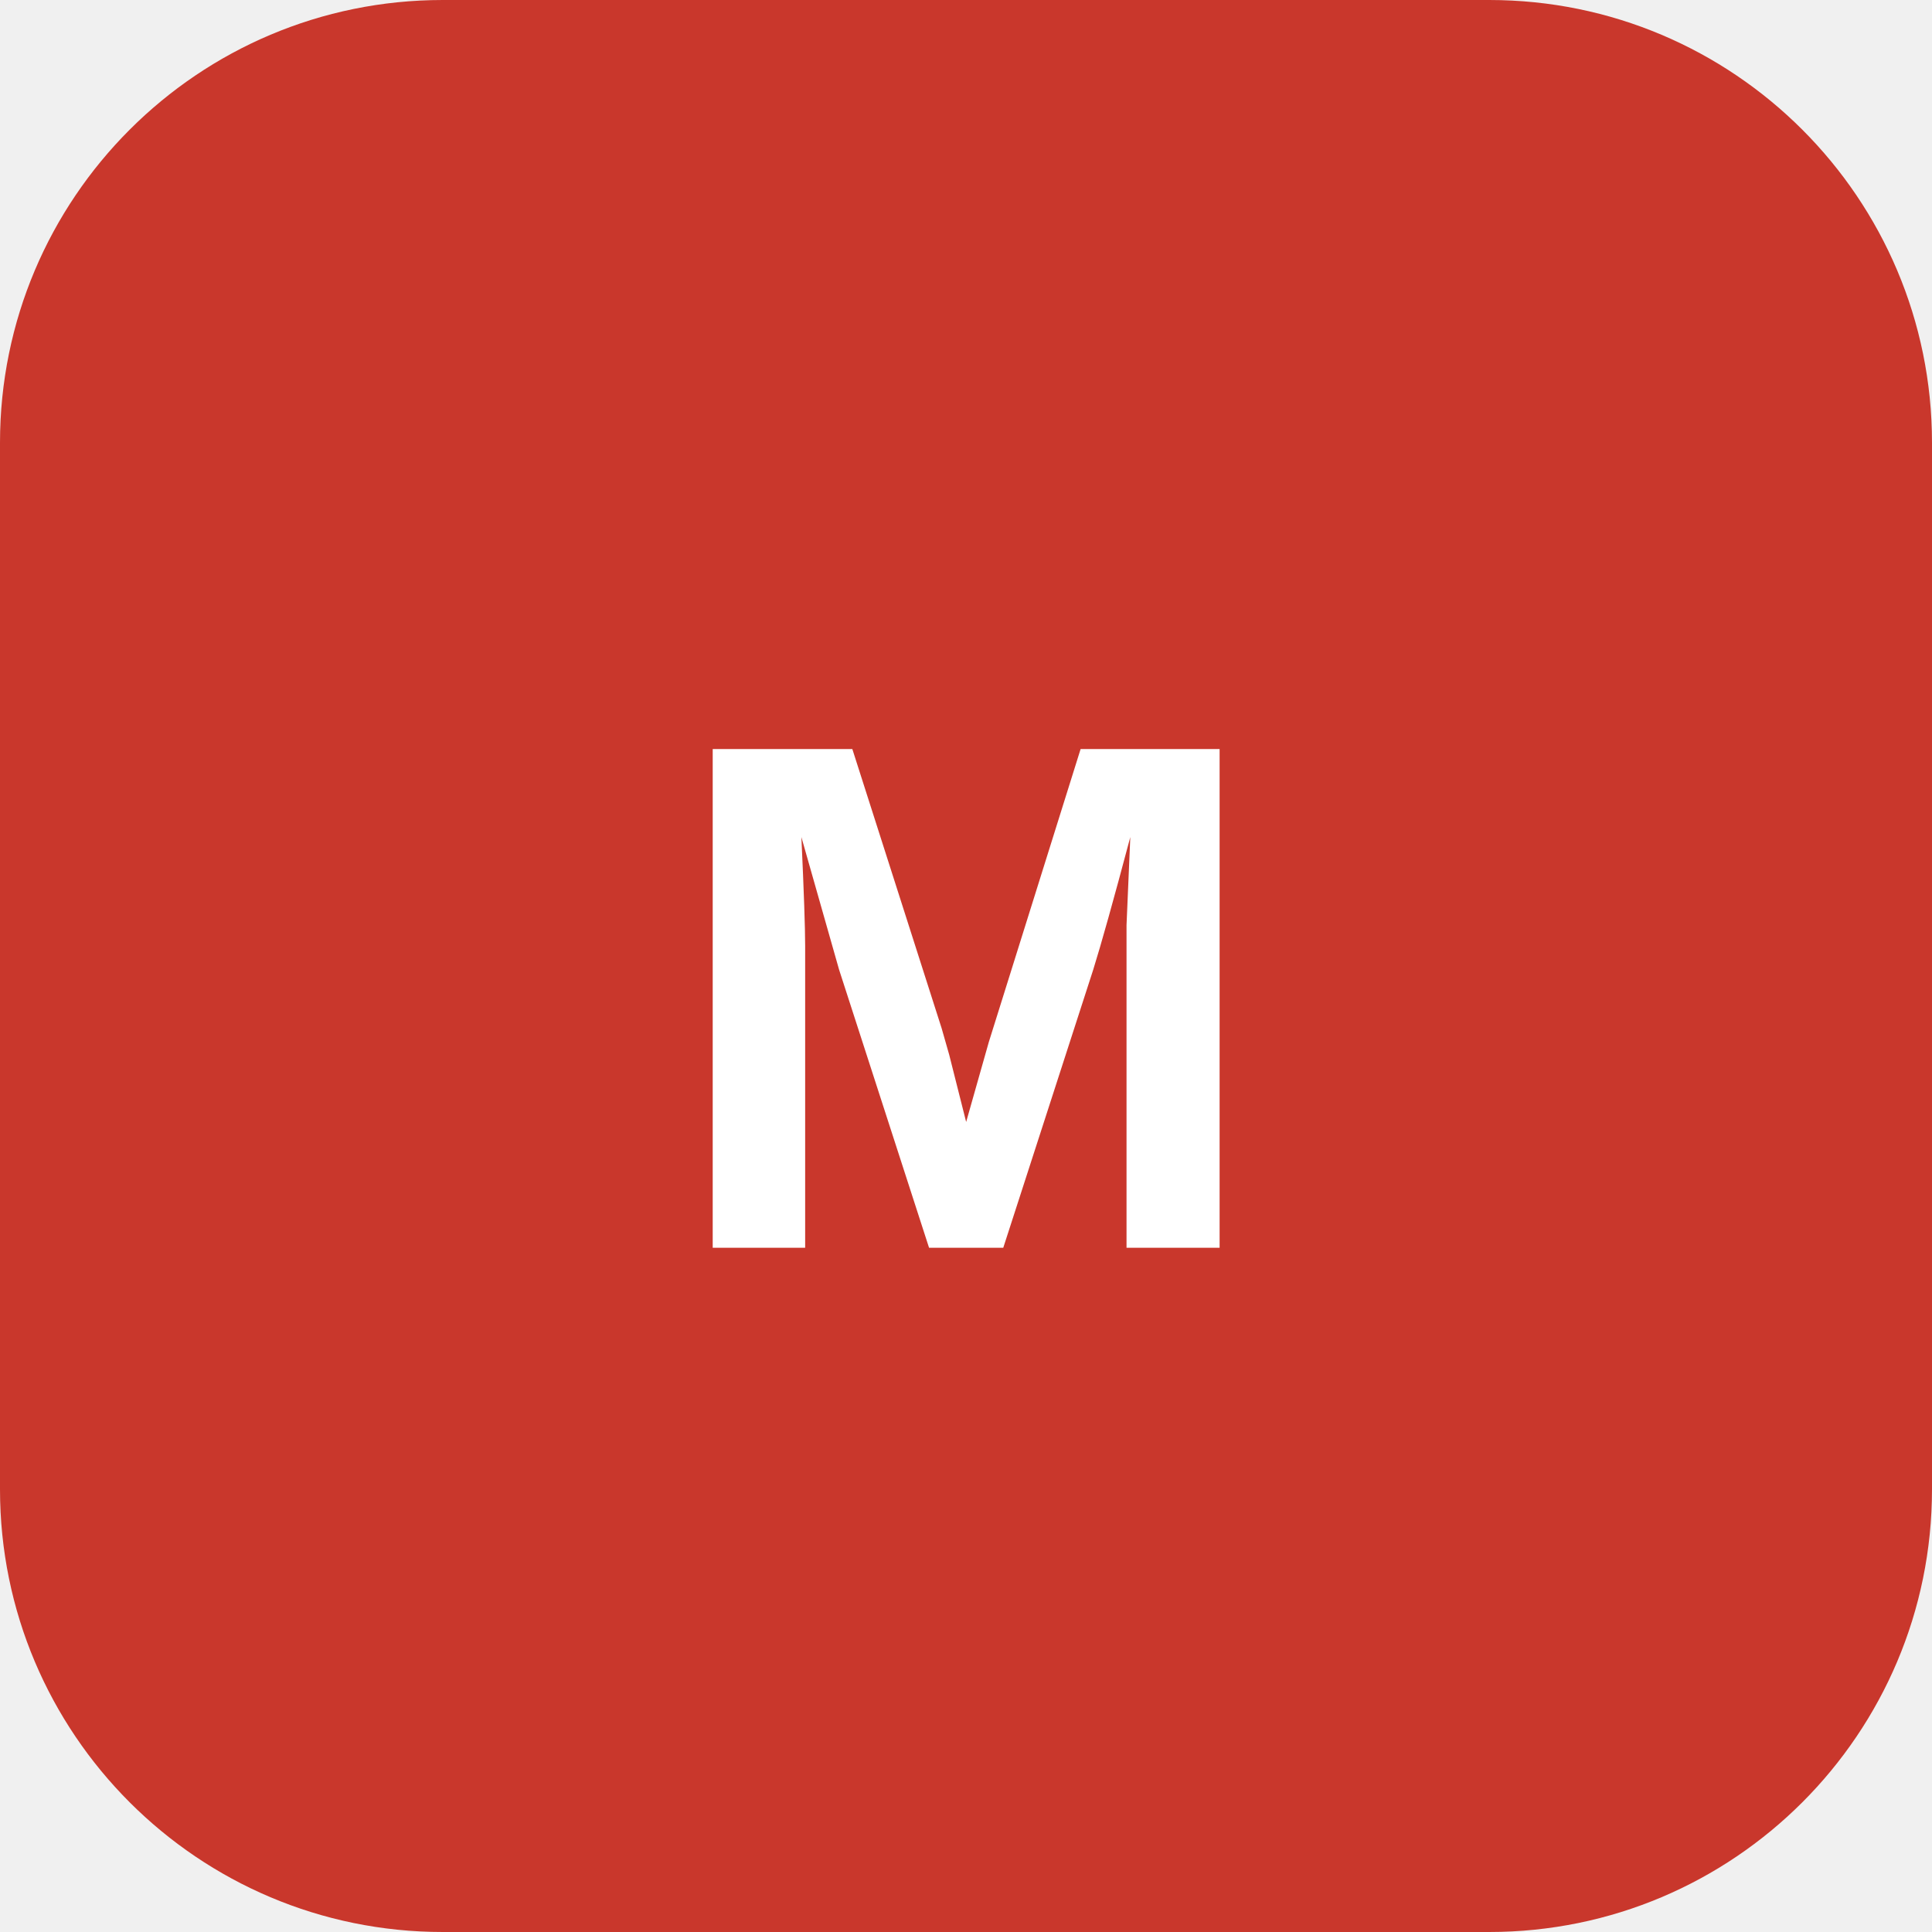
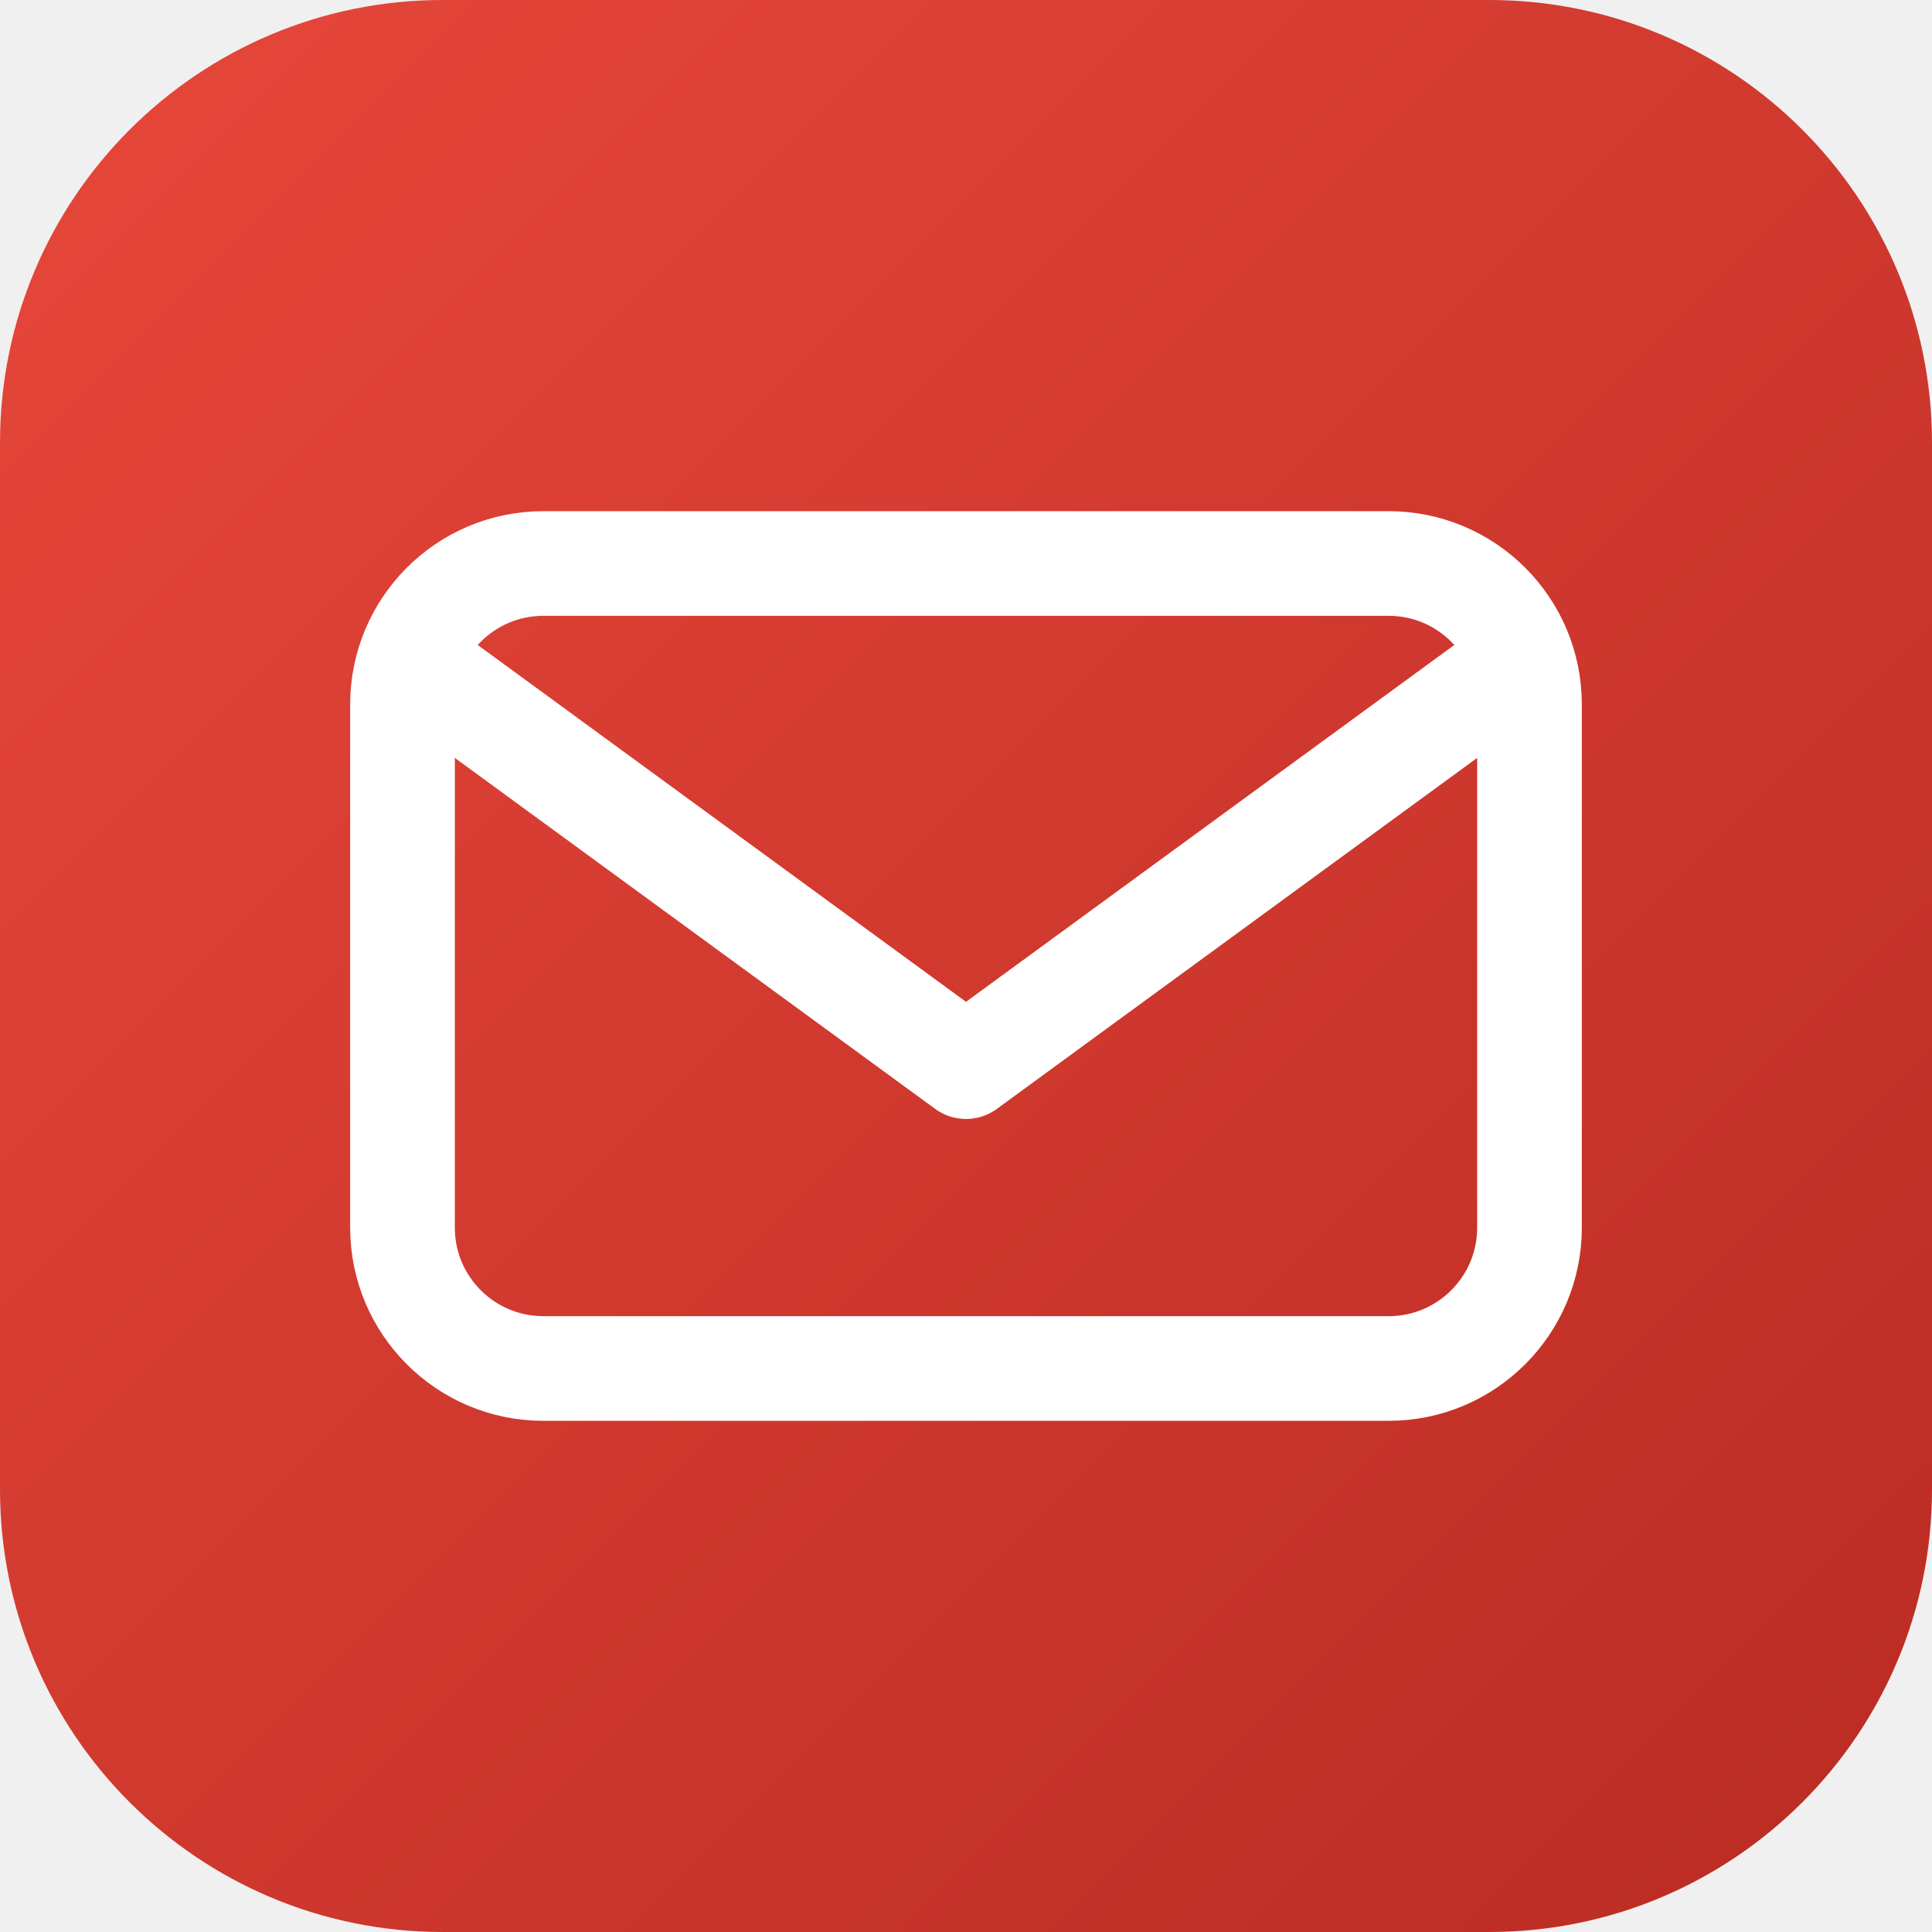
<svg xmlns="http://www.w3.org/2000/svg" viewBox="0 0 48 48">
-   <rect width="48" height="48" rx="11" fill="#C9372C" />
-   <text x="24" y="31" font-family="Arial, sans-serif" font-size="18" font-weight="800" fill="#fff" text-anchor="middle">M</text>
+   <defs>
+     <linearGradient id="g" x1="0" y1="0" x2="1" y2="1">
+       <stop offset="0" stop-color="#E8473B" />
+       <stop offset="1" stop-color="#B92B22" />
+     </linearGradient>
+   </defs>
+   <rect width="48" height="48" rx="11" fill="url(#g)" />
+   <g fill="none" stroke="#fff" stroke-width="2.6" stroke-linecap="round" stroke-linejoin="round">
+     <rect x="10" y="14" width="28" height="20" rx="3.5" />
+     <path d="m11 17 13 9.5L37 17" />
+   </g>
</svg>
